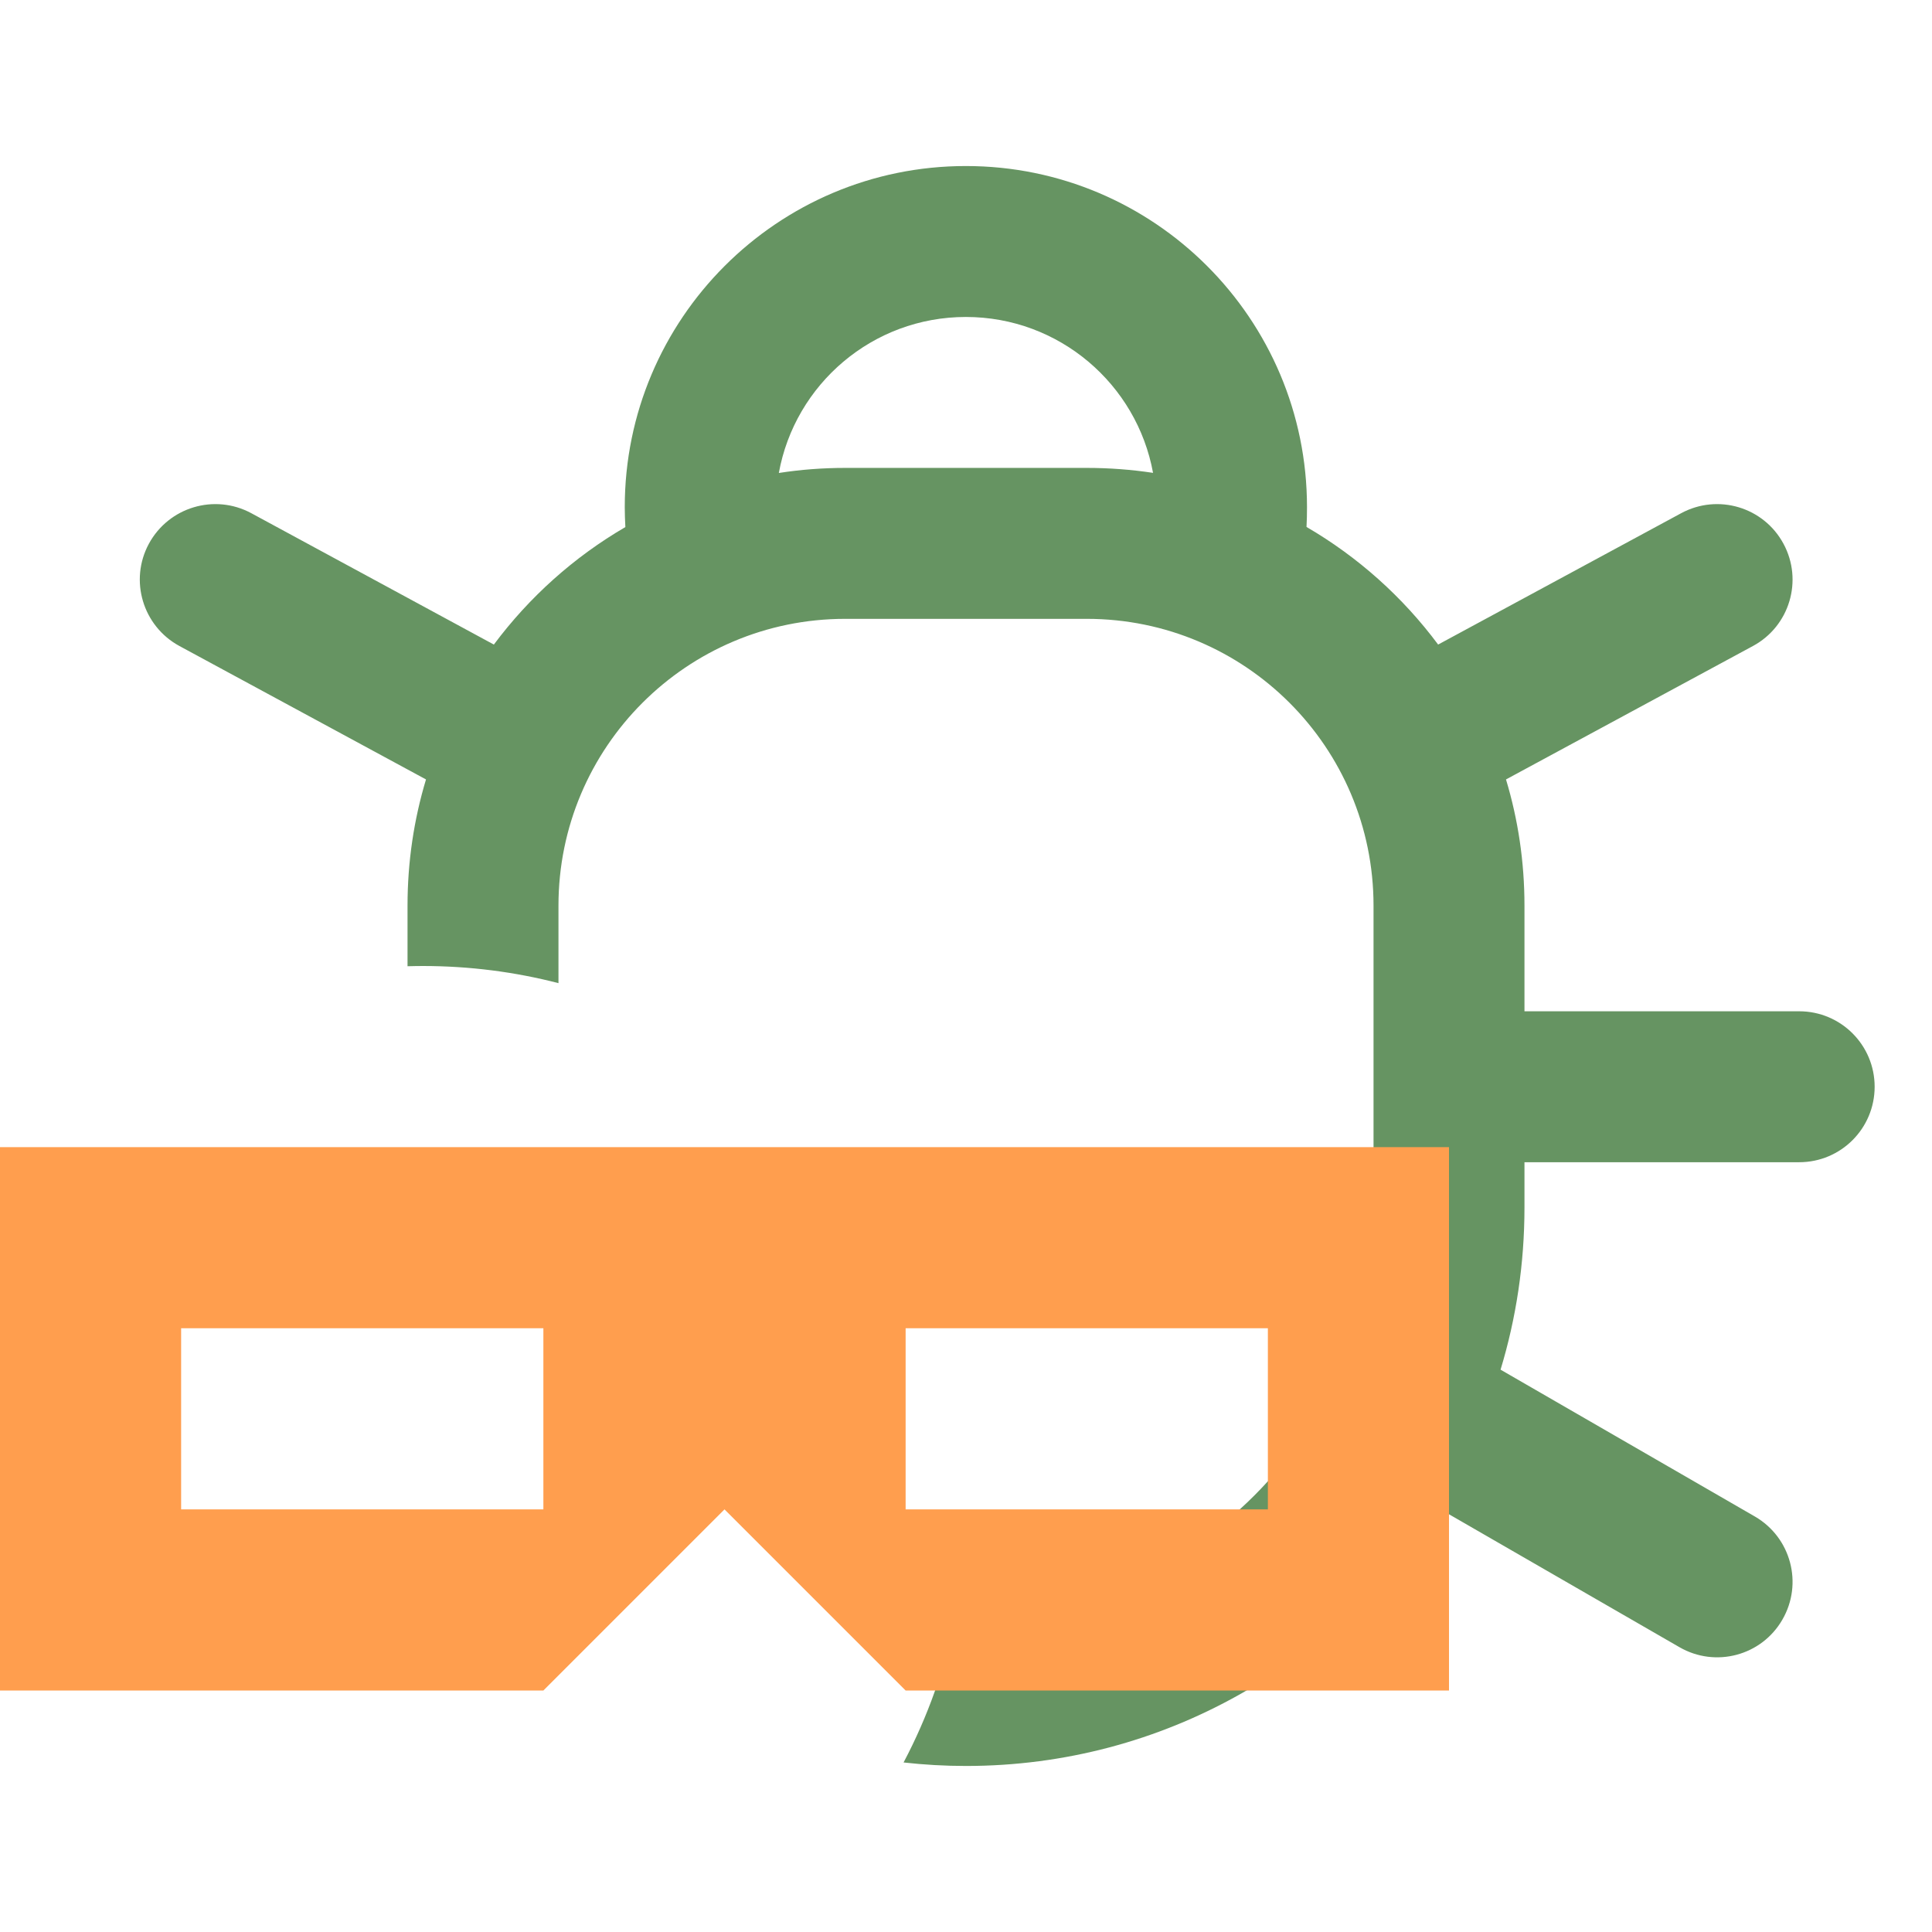
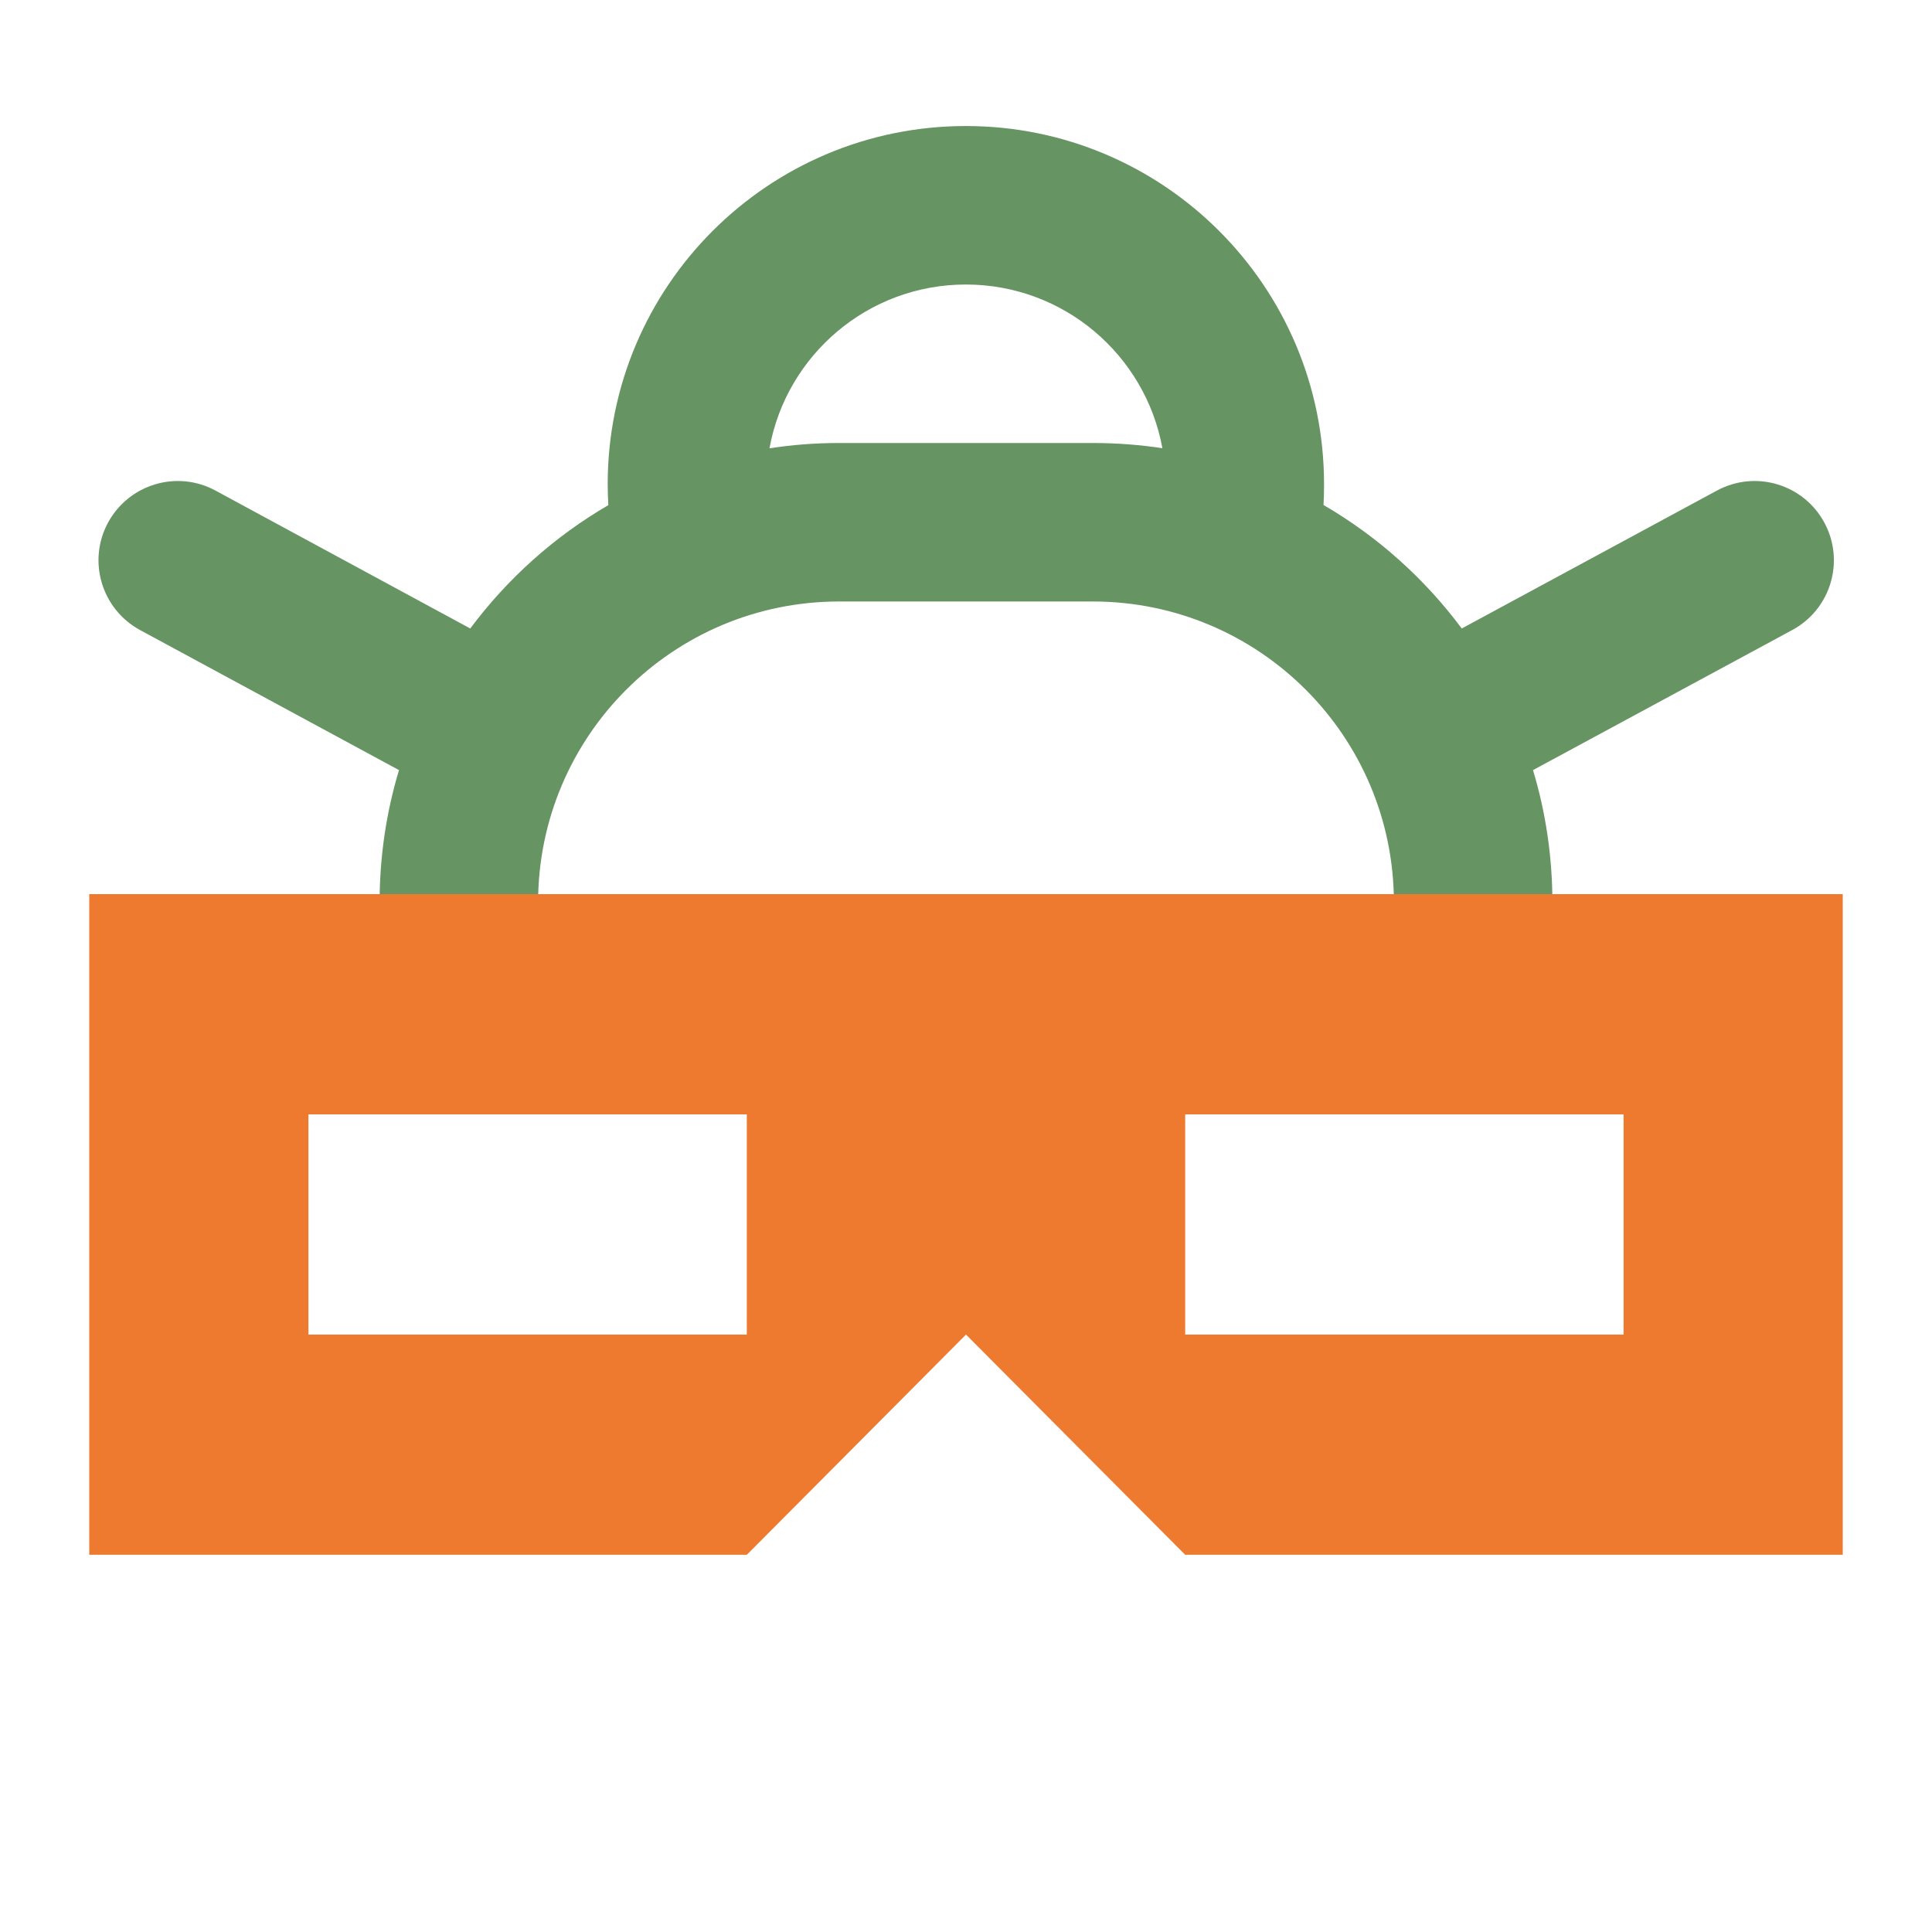
<svg xmlns="http://www.w3.org/2000/svg" width="20" height="20" viewBox="0 0 20 20">
  <g transform="scale(1.25)">
-     <g transform="translate(16 0) scale(-1 1)">
-       <path fill="rgb(102, 148, 98)" fill-rule="evenodd" clip-rule="evenodd" d="M8.001 2.625C7.228 2.625 6.585 3.182 6.451 3.916C6.63 3.889 6.813 3.875 7 3.875H9C9.187 3.875 9.371 3.889 9.55 3.917C9.417 3.182 8.774 2.625 8.001 2.625ZM5.176 4.2C5.176 4.255 5.177 4.31 5.18 4.364C4.754 4.612 4.383 4.944 4.09 5.338L2.077 4.25C1.773 4.086 1.394 4.199 1.23 4.503C1.066 4.807 1.179 5.186 1.483 5.35L3.528 6.455C3.428 6.786 3.375 7.137 3.375 7.5V8.375H1.1C0.754 8.375 0.475 8.655 0.475 9C0.475 9.345 0.754 9.625 1.1 9.625H3.375V10C3.375 10.467 3.444 10.918 3.573 11.343L1.467 12.559C1.168 12.732 1.066 13.114 1.239 13.413C1.411 13.712 1.793 13.814 2.092 13.641L4.098 12.484C4.919 13.771 6.36 14.625 8 14.625C8.175 14.625 8.347 14.615 8.517 14.596C8.317 14.218 8.17 13.807 8.085 13.374C8.057 13.375 8.028 13.375 8 13.375C6.136 13.375 4.625 11.864 4.625 10V7.5C4.625 6.188 5.688 5.125 7 5.125H9C10.312 5.125 11.375 6.188 11.375 7.5V8.142C11.735 8.049 12.111 8 12.5 8C12.542 8 12.584 8.001 12.625 8.002V7.5C12.625 7.137 12.572 6.786 12.472 6.455L14.514 5.35C14.818 5.185 14.931 4.806 14.767 4.503C14.602 4.199 14.223 4.086 13.919 4.25L11.91 5.338C11.617 4.945 11.247 4.613 10.821 4.365C10.824 4.31 10.826 4.255 10.826 4.2C10.826 2.64 9.561 1.375 8.001 1.375C6.441 1.375 5.176 2.64 5.176 4.2Z" />
-     </g>
-     <g transform="translate(0 6.5) scale(1.5)" fill="#FF9E4E">
-       <path d="M5,3 5,4 7,4 7,3 M1,3 1,4 3,4 3,3 M5,5 4,4 3,5 0,5 0,2 8,2 8,5" />
+     <g transform="translate(8 8) scale(1.05) translate(-8 -8)">
+       <g transform="translate(16 0) scale(-1 1)">
+         <path fill="rgb(102, 148, 98)" fill-rule="evenodd" clip-rule="evenodd" d="M 8.001 2.625 C 7.228 2.625 6.585 3.182 6.451 3.916 C 6.63 3.889 6.813 3.875 7 3.875 L 9 3.875 C 9.187 3.875 9.371 3.889 9.55 3.917 C 9.417 3.182 8.774 2.625 8.001 2.625 Z M 5.176 4.2 C 5.176 4.255 5.177 4.31 5.18 4.364 C 4.754 4.612 4.383 4.944 4.09 5.338 L 2.077 4.25 C 1.773 4.086 1.394 4.199 1.23 4.503 C 1.066 4.807 1.179 5.186 1.483 5.35 L 3.528 6.455 C 3.428 6.786 3.375 7.137 3.375 7.5 L 3.375 8.375 L 4.625 7.5 C 4.625 6.188 5.688 5.125 7 5.125 L 9 5.125 C 10.312 5.125 11.375 6.188 11.375 7.5 L 11.375 8.142 C 11.735 8.049 12.112 8 12.5 8 C 12.542 8 12.584 8.001 12.625 8.002 L 12.625 7.5 C 12.625 7.137 12.572 6.786 12.472 6.455 L 14.515 5.35 C 14.818 5.185 14.931 4.806 14.767 4.503 C 14.602 4.199 14.223 4.086 13.92 4.25 L 11.91 5.338 C 11.617 4.945 11.247 4.613 10.821 4.365 C 10.824 4.31 10.826 4.255 10.826 4.2 C 10.826 2.64 9.561 1.375 8.001 1.375 C 6.441 1.375 5.176 2.64 5.176 4.2 Z" />
+       </g>
+       <g transform="matrix(1.72881, 0, 0, 1.736895, -1.053778, 6.820135)" fill="#EE7A30" style="">
+         <path d="M 6.237 1.353 L 6.237 2.353 L 8.237 2.353 L 8.237 1.353 M 2.237 1.353 L 2.237 2.353 L 4.237 2.353 L 4.237 1.353 M 6.237 3.353 L 5.237 2.353 L 4.237 3.353 L 1.237 3.353 L 1.237 0.353 L 9.237 0.353 L 9.237 3.353" />
+       </g>
    </g>
  </g>
</svg>
